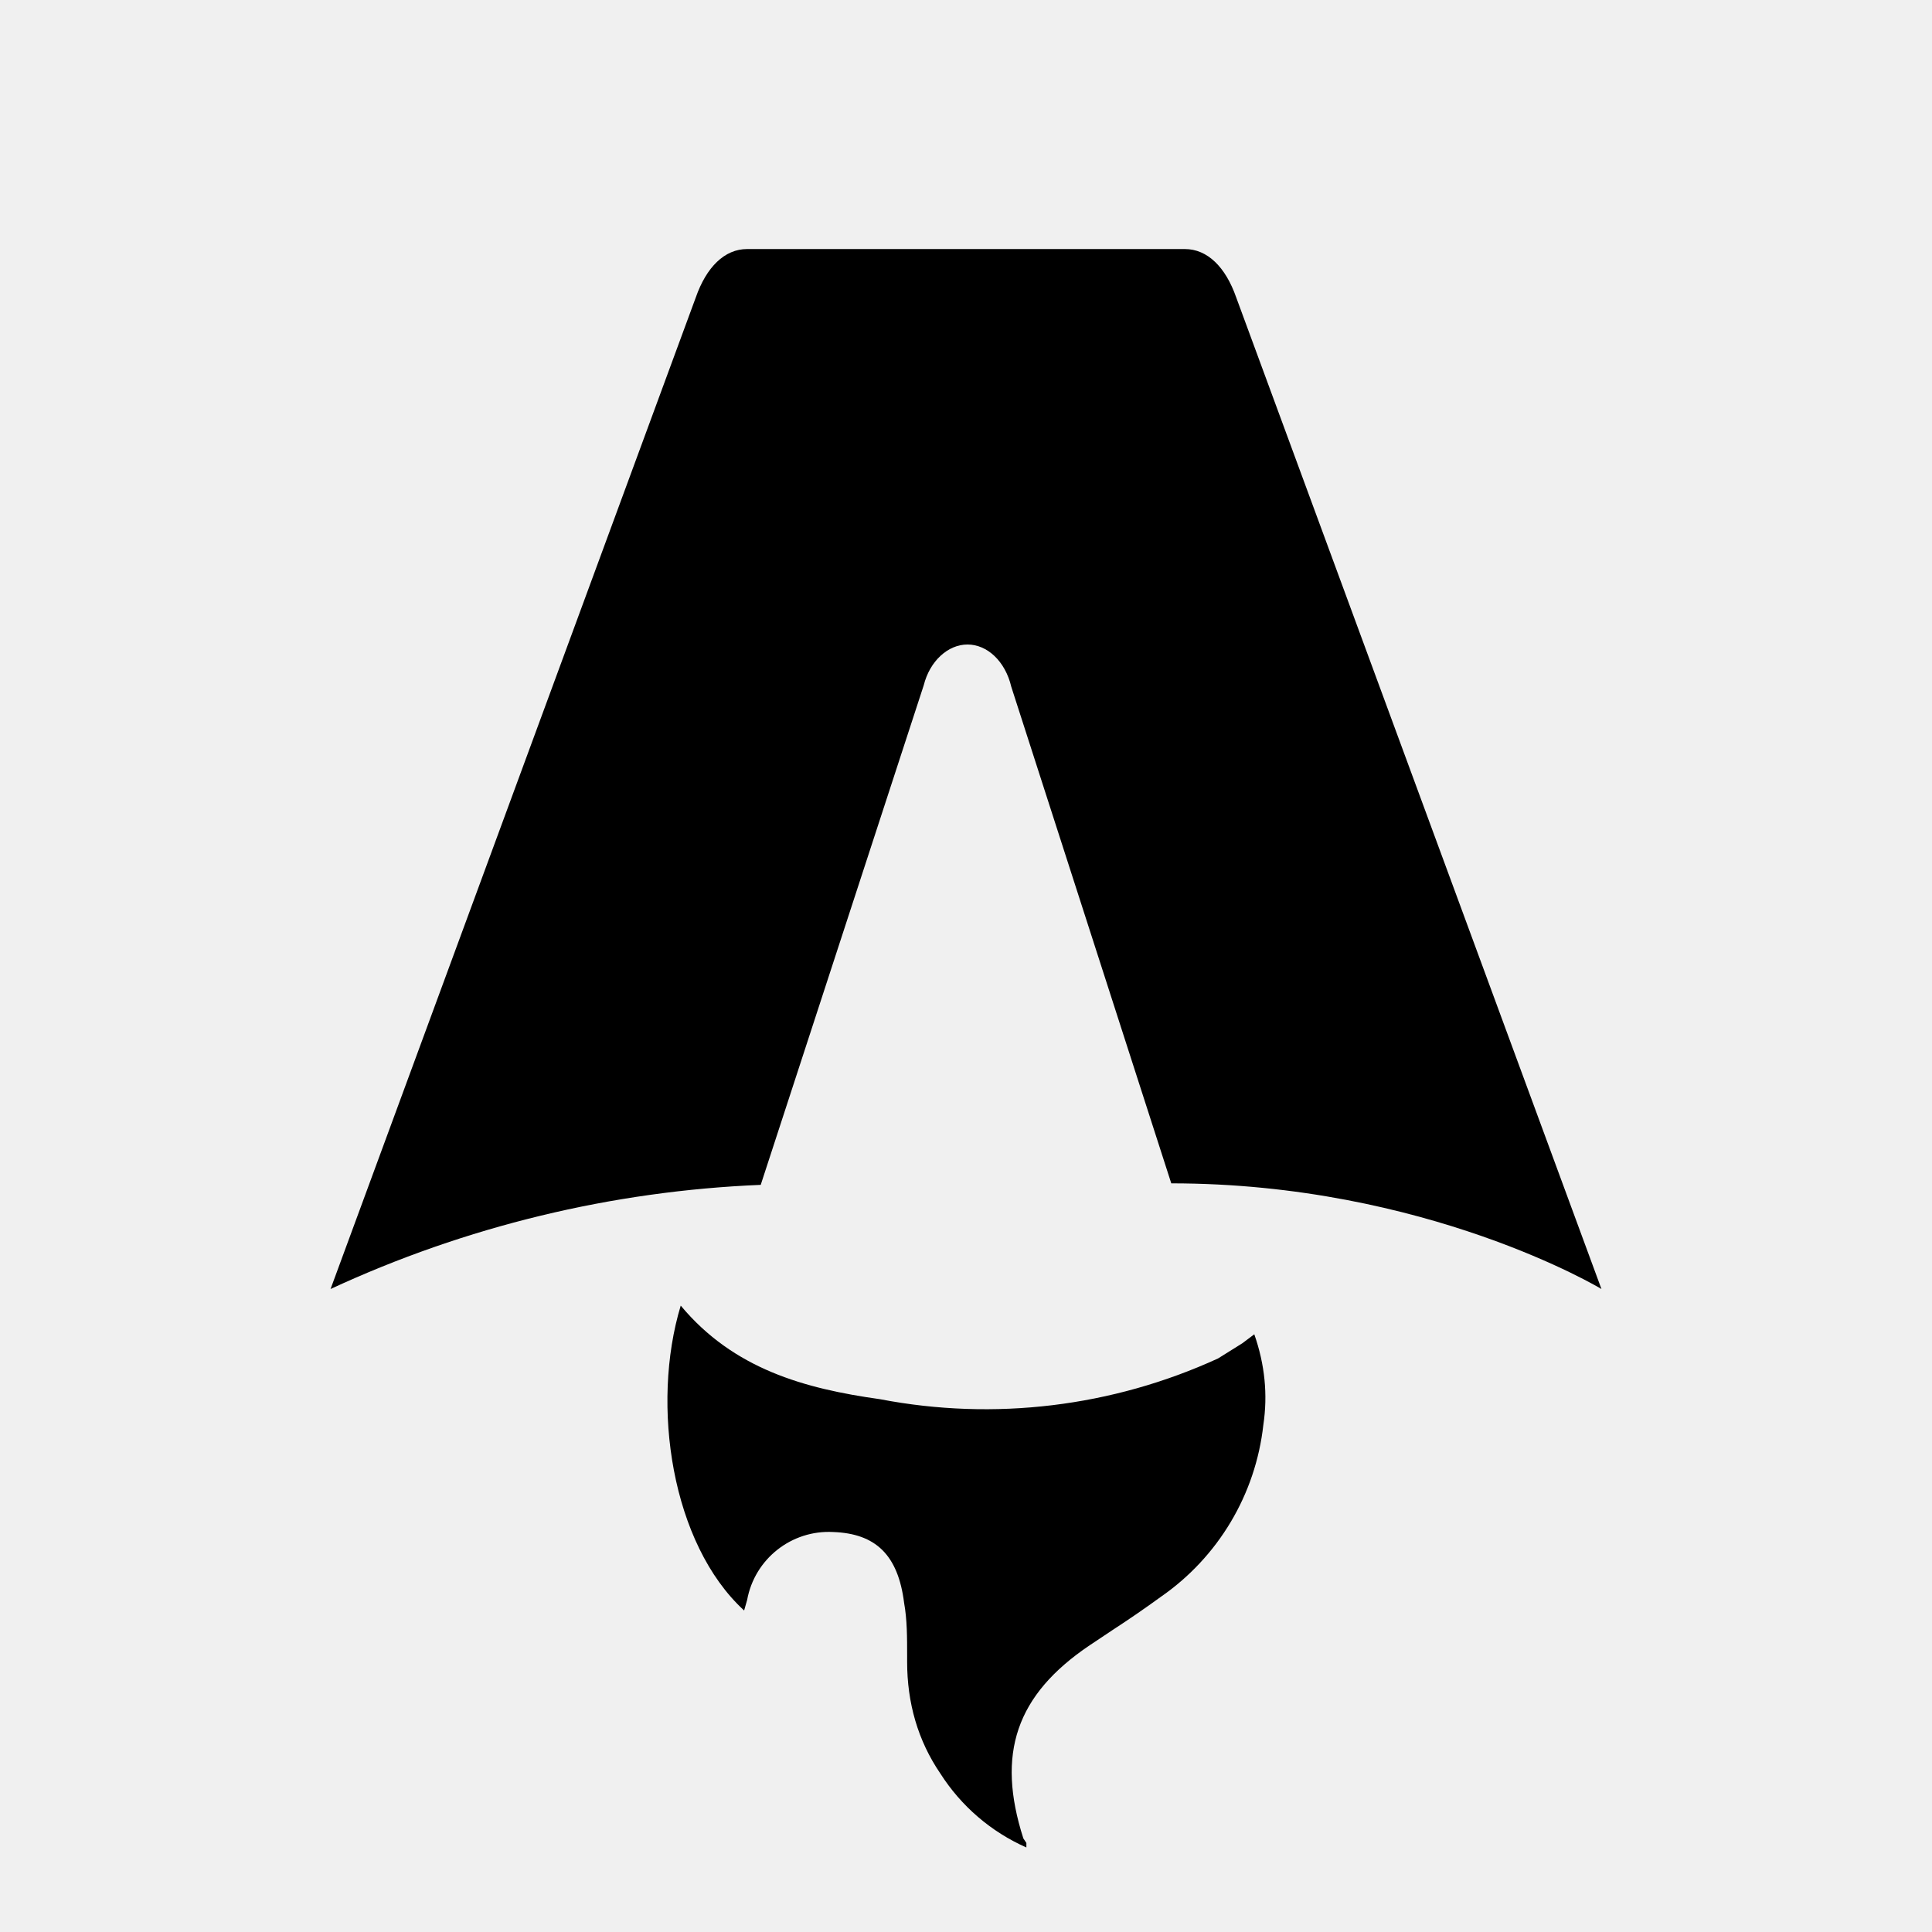
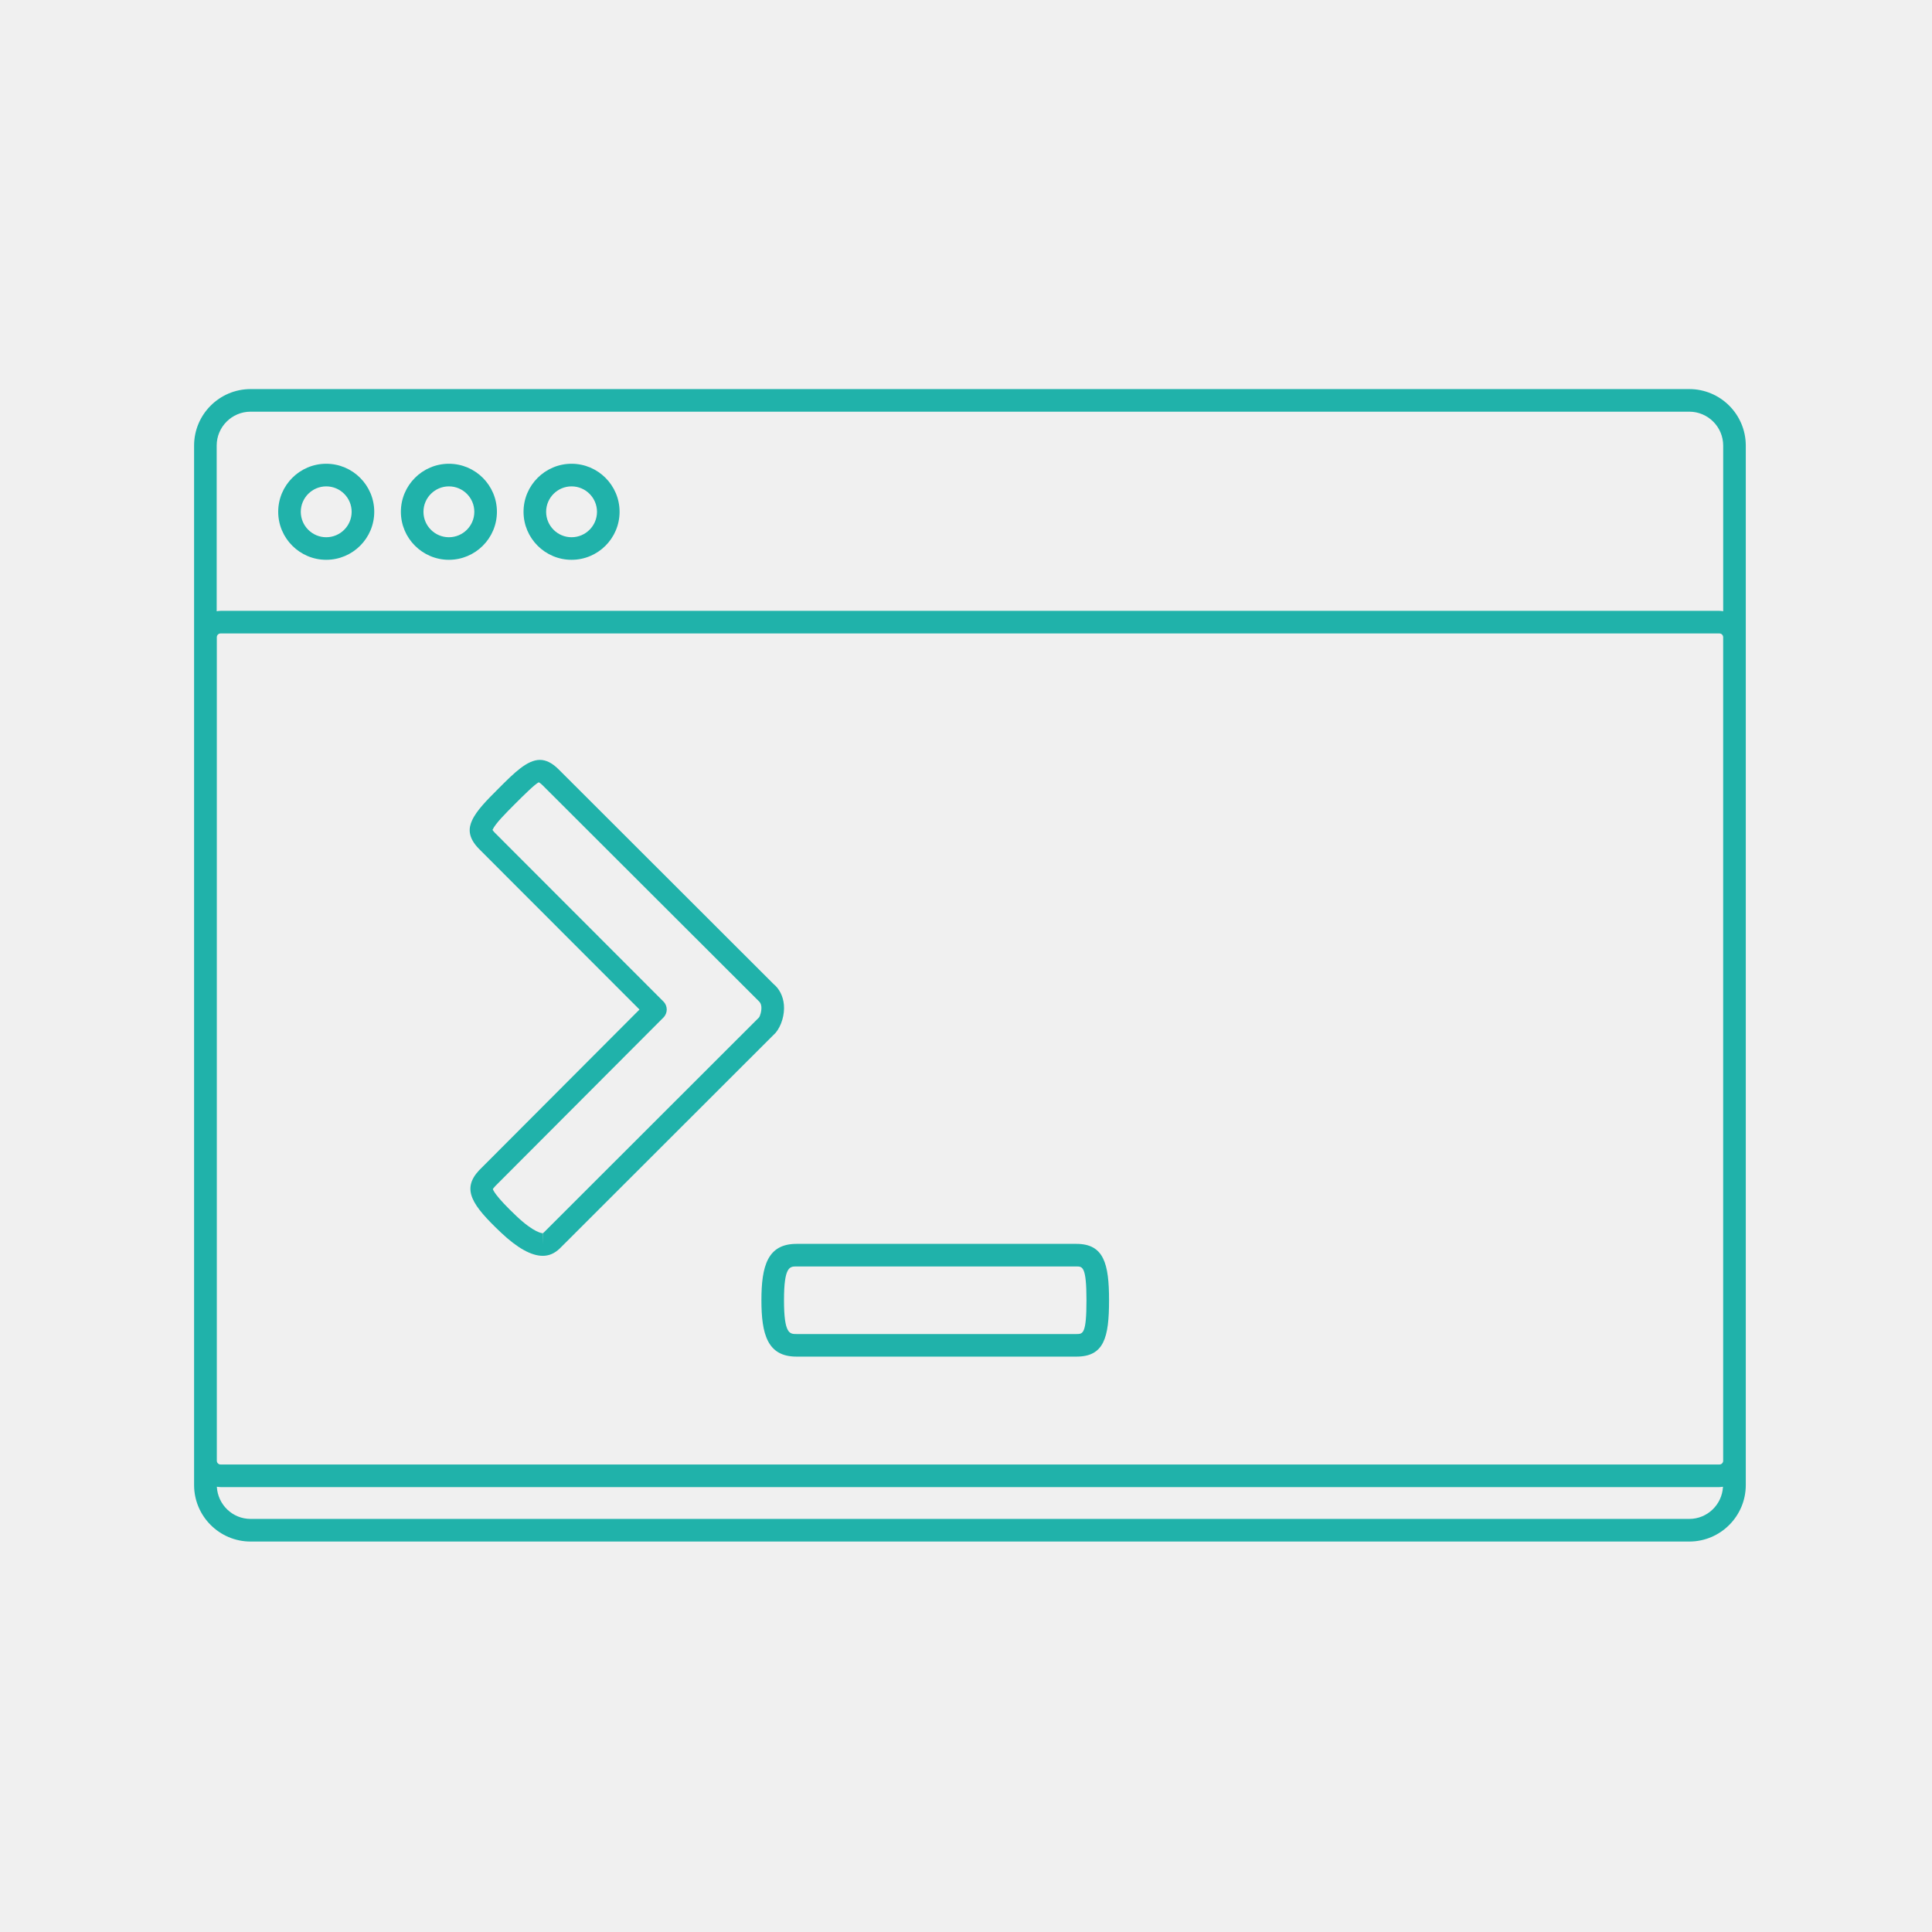
- <svg xmlns="http://www.w3.org/2000/svg" fill="none" viewBox="0 0 128 128">
-   <path d="M50.4 78.5a75.1 75.1 0 0 0-28.5 6.9l24.2-65.7c.7-2 1.9-3.2 3.4-3.2h29c1.5 0 2.7 1.2 3.4 3.2l24.2 65.7s-11.6-7-28.5-7L67 45.5c-.4-1.7-1.6-2.8-2.9-2.8-1.3 0-2.5 1.1-2.9 2.7L50.4 78.5Zm-1.1 28.2Zm-4.2-20.2c-2 6.6-.6 15.8 4.2 20.2a17.5 17.5 0 0 1 .2-.7 5.5 5.5 0 0 1 5.7-4.5c2.8.1 4.3 1.5 4.7 4.7.2 1.1.2 2.3.2 3.5v.4c0 2.7.7 5.2 2.2 7.4a13 13 0 0 0 5.7 4.9v-.3l-.2-.3c-1.8-5.6-.5-9.5 4.4-12.8l1.5-1a73 73 0 0 0 3.2-2.2 16 16 0 0 0 6.8-11.4c.3-2 .1-4-.6-6l-.8.6-1.6 1a37 37 0 0 1-22.4 2.7c-5-.7-9.7-2-13.2-6.2Z" />
-   <style>
-         path { fill: #000; }
-         @media (prefers-color-scheme: dark) {
-             path { fill: #FFF; }
-         }
-     </style>
+ <svg xmlns="http://www.w3.org/2000/svg" version="1.1" width="128" height="128" viewBox="0 0 128 128">
+   <g transform="matrix(0.8046875,0,0,0.8046875,12.76075,25.73136)">
+     <svg viewBox="0 0 95 71" data-background-color="#2e2e2e" preserveAspectRatio="xMidYMid meet" height="95" width="128">
+       <g id="tight-bounds" transform="matrix(1,0,0,1,-0.2405,0.04270532)">
+         <svg viewBox="0 0 95.481 70.915" height="70.915" width="95.481">
+           <g>
+             <svg viewBox="0 0 95.481 70.915" height="70.915" width="95.481">
+               <g>
+                 <svg viewBox="0 0 95.481 70.915" height="70.915" width="95.481">
+                   <g id="textblocktransform">
+                     <svg viewBox="0 0 95.481 70.915" height="70.915" width="95.481" id="textblock">
+                       <g>
+                         <svg viewBox="0 0 95.481 70.915" height="70.915" width="95.481">
+                           <g>
+                             <svg viewBox="0 0 95.481 70.915" height="70.915" width="95.481">
+                               <g>
+                                 <svg version="1.1" x="0" y="0" viewBox="7.5 18.435 85.001 63.131" enable-background="new 0 0 100 100" xml:space="preserve" height="70.915" width="95.481" class="icon-icon-0" data-fill-palette-color="accent" id="icon-0">
+                                   <g fill="#20b2aa" data-fill-palette-color="accent">
+                                     <path d="M89.405 18.435H10.595c-1.706 0-3.095 1.389-3.095 3.095v56.941c0 1.706 1.389 3.095 3.095 3.095h78.811c1.707 0 3.095-1.389 3.095-3.095V77.14 32.027 21.529C92.5 19.823 91.112 18.435 89.405 18.435zM10.595 19.673h78.811c1.023 0 1.857 0.833 1.857 1.856v9.075c-0.068-0.01-0.136-0.021-0.207-0.021H8.951c-0.073 0-0.143 0.011-0.213 0.021v-9.076C8.738 20.506 9.571 19.673 10.595 19.673zM91.263 77.14c0 0.114-0.093 0.206-0.207 0.206H8.951c-0.113 0-0.206-0.092-0.206-0.206V32.027c0-0.113 0.093-0.206 0.206-0.206h82.104c0.114 0 0.207 0.093 0.207 0.206V77.14zM89.405 80.327H10.595c-0.992 0-1.798-0.784-1.848-1.764 0.067 0.01 0.135 0.021 0.204 0.021h82.104c0.068 0 0.133-0.011 0.197-0.02C91.202 79.544 90.396 80.327 89.405 80.327z" fill="#20b2aa" data-fill-palette-color="accent" />
+                                     <path d="M28.178 27.787c1.45 0 2.63-1.18 2.63-2.63 0-1.451-1.18-2.631-2.63-2.631s-2.631 1.18-2.631 2.631C25.547 26.607 26.728 27.787 28.178 27.787zM28.178 23.765c0.768 0 1.393 0.624 1.393 1.393 0 0.768-0.625 1.393-1.393 1.393-0.769 0-1.393-0.625-1.393-1.393C26.785 24.389 27.409 23.765 28.178 23.765z" fill="#20b2aa" data-fill-palette-color="accent" />
+                                     <path d="M21.458 27.787c1.451 0 2.631-1.18 2.631-2.63 0-1.451-1.18-2.631-2.631-2.631-1.45 0-2.63 1.18-2.63 2.631C18.828 26.607 20.008 27.787 21.458 27.787zM21.458 23.765c0.769 0 1.393 0.624 1.393 1.393 0 0.768-0.624 1.393-1.393 1.393-0.768 0-1.393-0.625-1.393-1.393C20.065 24.389 20.69 23.765 21.458 23.765z" fill="#20b2aa" data-fill-palette-color="accent" />
+                                     <path d="M14.738 27.787c1.451 0 2.631-1.18 2.631-2.63 0-1.451-1.18-2.631-2.631-2.631-1.45 0-2.63 1.18-2.63 2.631C12.108 26.607 13.288 27.787 14.738 27.787zM14.738 23.765c0.769 0 1.393 0.624 1.393 1.393 0 0.768-0.624 1.393-1.393 1.393-0.768 0-1.393-0.625-1.393-1.393C13.346 24.389 13.971 23.765 14.738 23.765z" fill="#20b2aa" data-fill-palette-color="accent" />
+                                   </g>
+                                   <path d="M26.598 65.915c-0.624 0-1.395-0.429-2.289-1.276-1.605-1.519-2.16-2.371-1.2-3.405l8.79-8.811-8.774-8.782c-0.676-0.676-0.57-1.195-0.401-1.57 0.242-0.544 0.814-1.117 1.479-1.781 0.829-0.829 1.542-1.542 2.241-1.542 0.342 0 0.679 0.172 1.033 0.526l11.769 11.755c0.311 0.254 0.521 0.659 0.564 1.134 0.048 0.537-0.134 1.152-0.452 1.533L27.53 65.514C27.243 65.787 26.941 65.915 26.598 65.915zM23.846 42.57c-0.009 0 0.027 0.068 0.154 0.194l9.211 9.221c0.241 0.242 0.241 0.633 0 0.875L24 62.093c-0.093 0.1-0.125 0.147-0.133 0.166 0.012 0.047 0.125 0.377 1.292 1.48 0.979 0.927 1.42 0.938 1.438 0.938v0.619l0.01-0.62c-0.001 0.001-0.001 0.001-0.001 0.001-0.003 0 0.02-0.012 0.061-0.05l11.777-11.767c0.061-0.077 0.151-0.357 0.131-0.589-0.013-0.145-0.063-0.246-0.162-0.328L26.601 40.148c-0.144-0.143-0.215-0.171-0.215-0.171-0.182 0.06-0.886 0.764-1.307 1.184-0.531 0.532-1.077 1.078-1.227 1.413C23.85 42.571 23.848 42.57 23.846 42.57z" fill="#20b2aa" data-fill-palette-color="accent" />
+                                   <path d="M55.834 71.436H40.498c-1.594 0-1.92-1.234-1.92-3.088s0.326-3.088 1.92-3.088h15.336c1.503 0 1.787 1.085 1.787 3.088C57.621 70.396 57.346 71.436 55.834 71.436zM40.498 66.497c-0.366 0-0.683 0-0.683 1.851s0.316 1.851 0.683 1.851h15.336c0.354 0 0.55 0 0.55-1.851s-0.219-1.851-0.55-1.851H40.498z" fill="#20b2aa" data-fill-palette-color="accent" />
+                                 </svg>
+                               </g>
+                             </svg>
+                           </g>
+                         </svg>
+                       </g>
+                     </svg>
+                   </g>
+                 </svg>
+               </g>
+             </svg>
+           </g>
+           <defs />
+         </svg>
+         <rect width="95.481" height="70.915" fill="none" stroke="none" visibility="hidden" />
+       </g>
+     </svg>
+   </g>
</svg>
